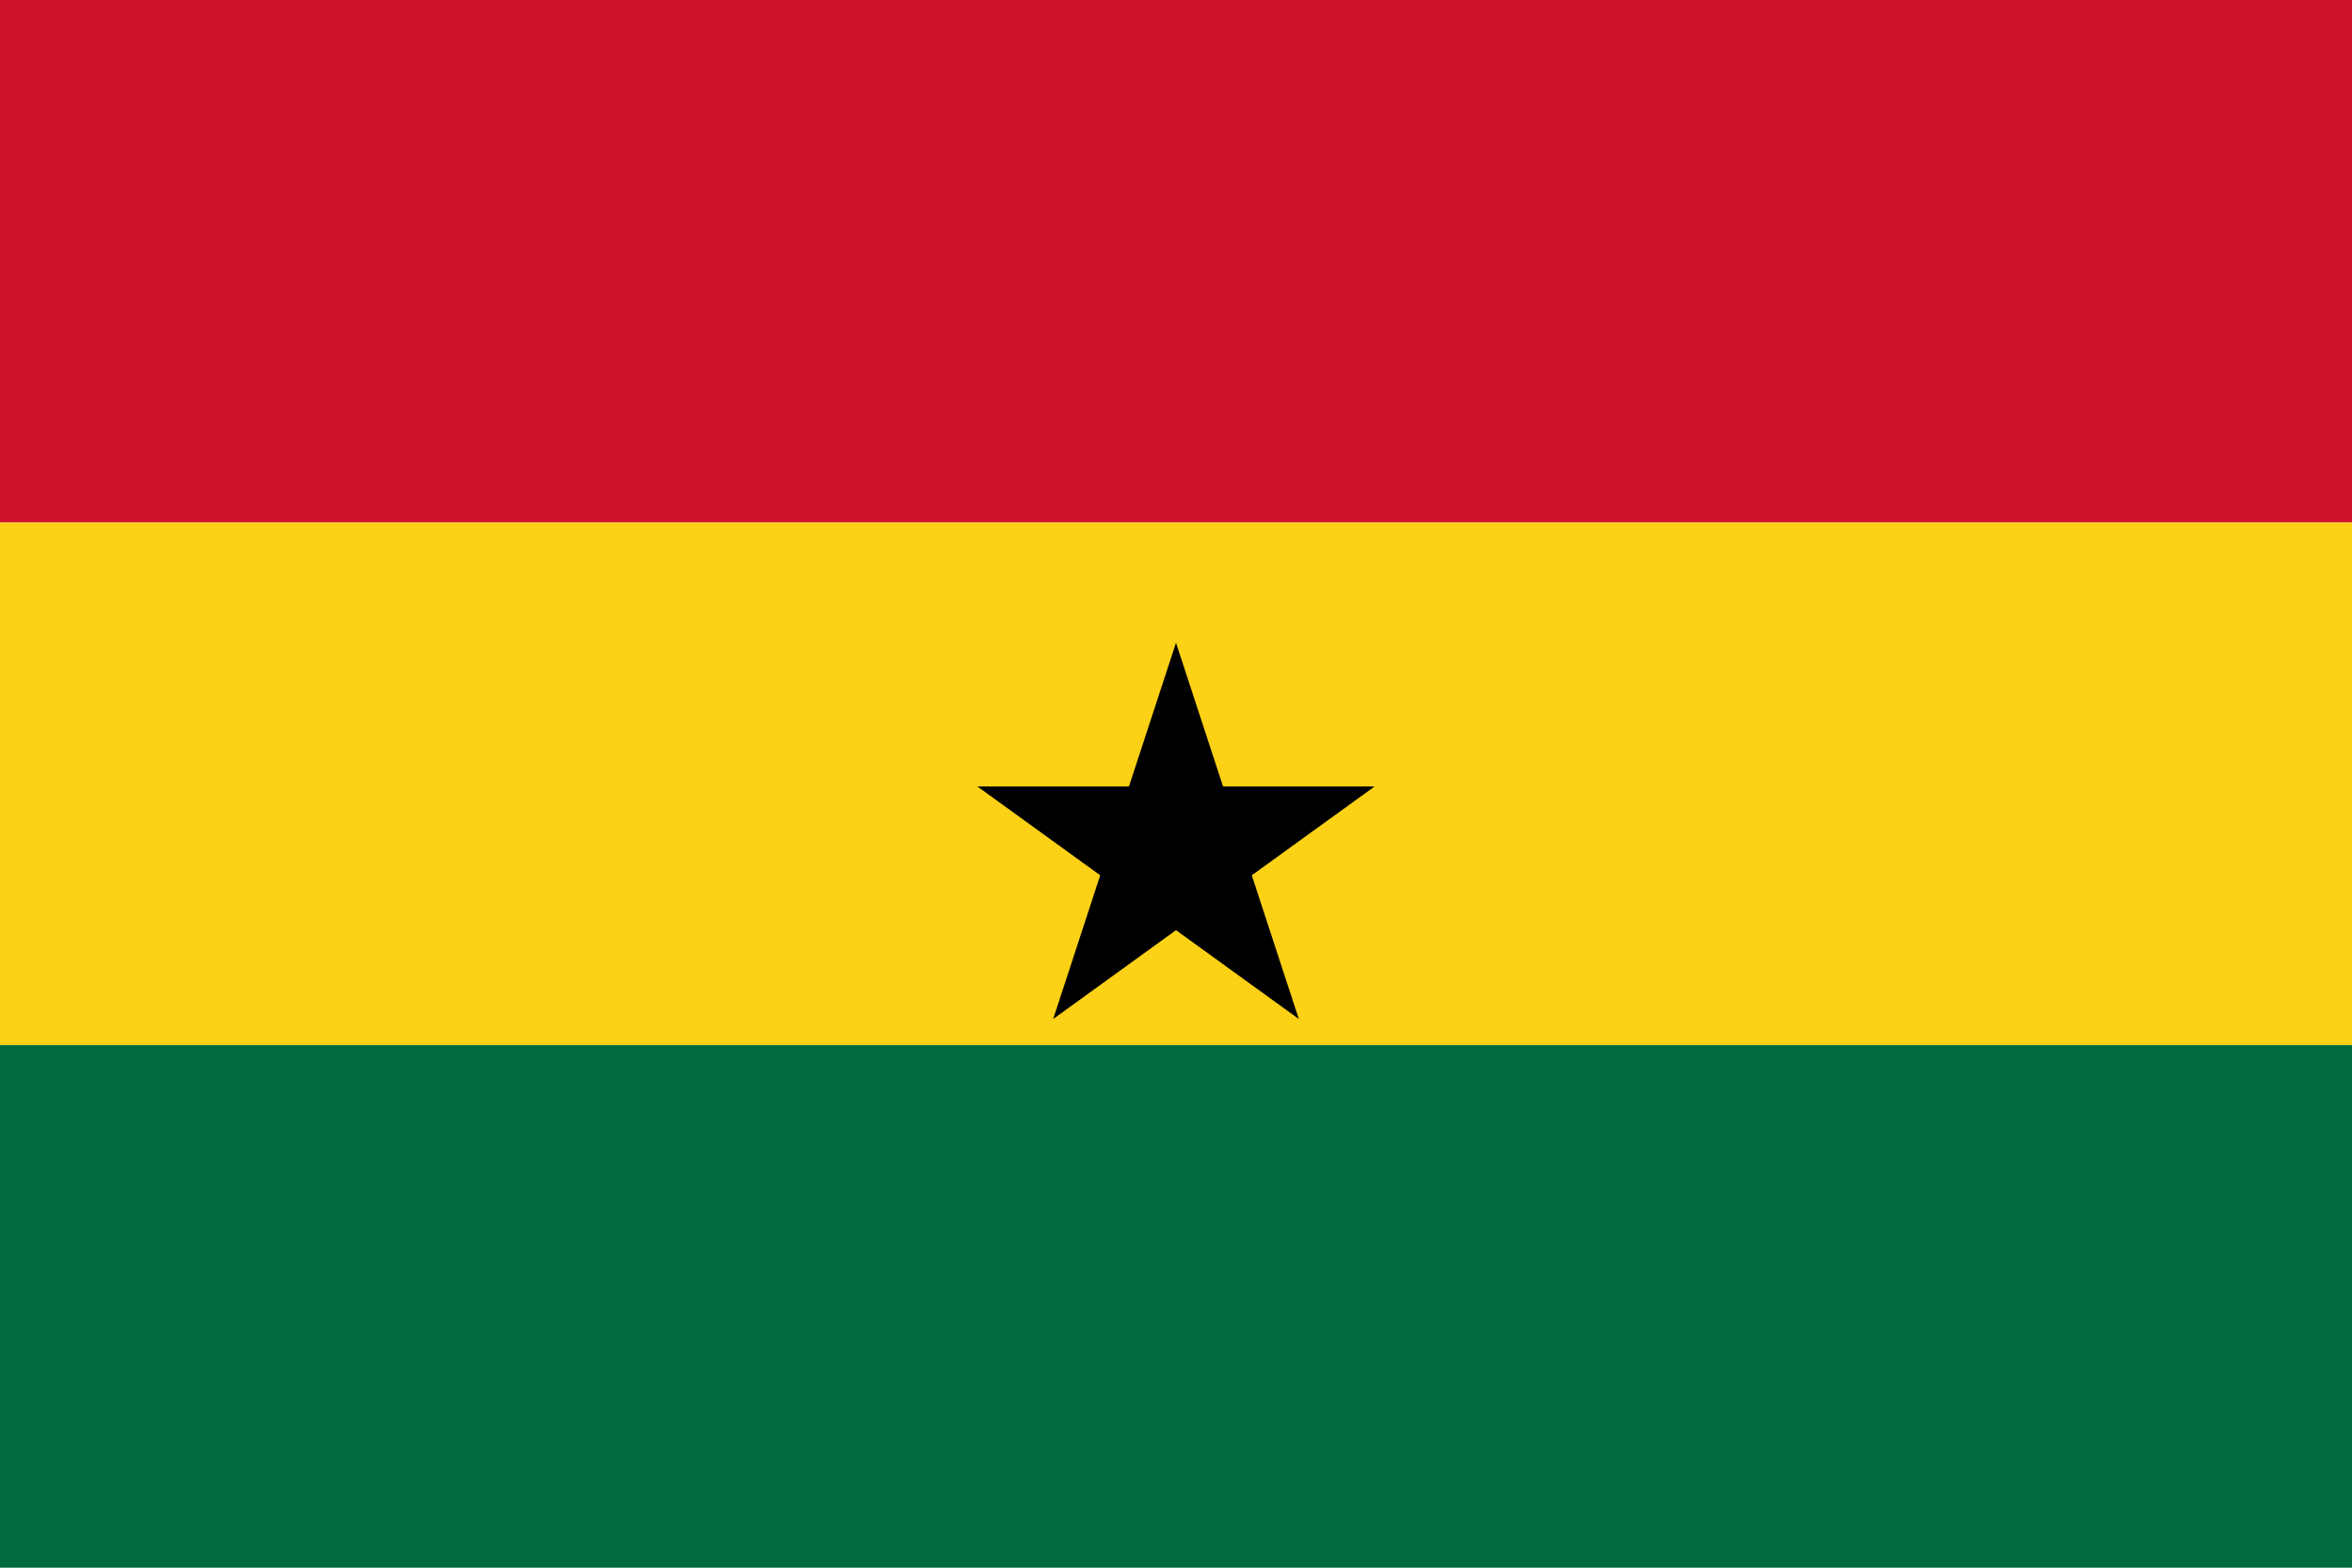
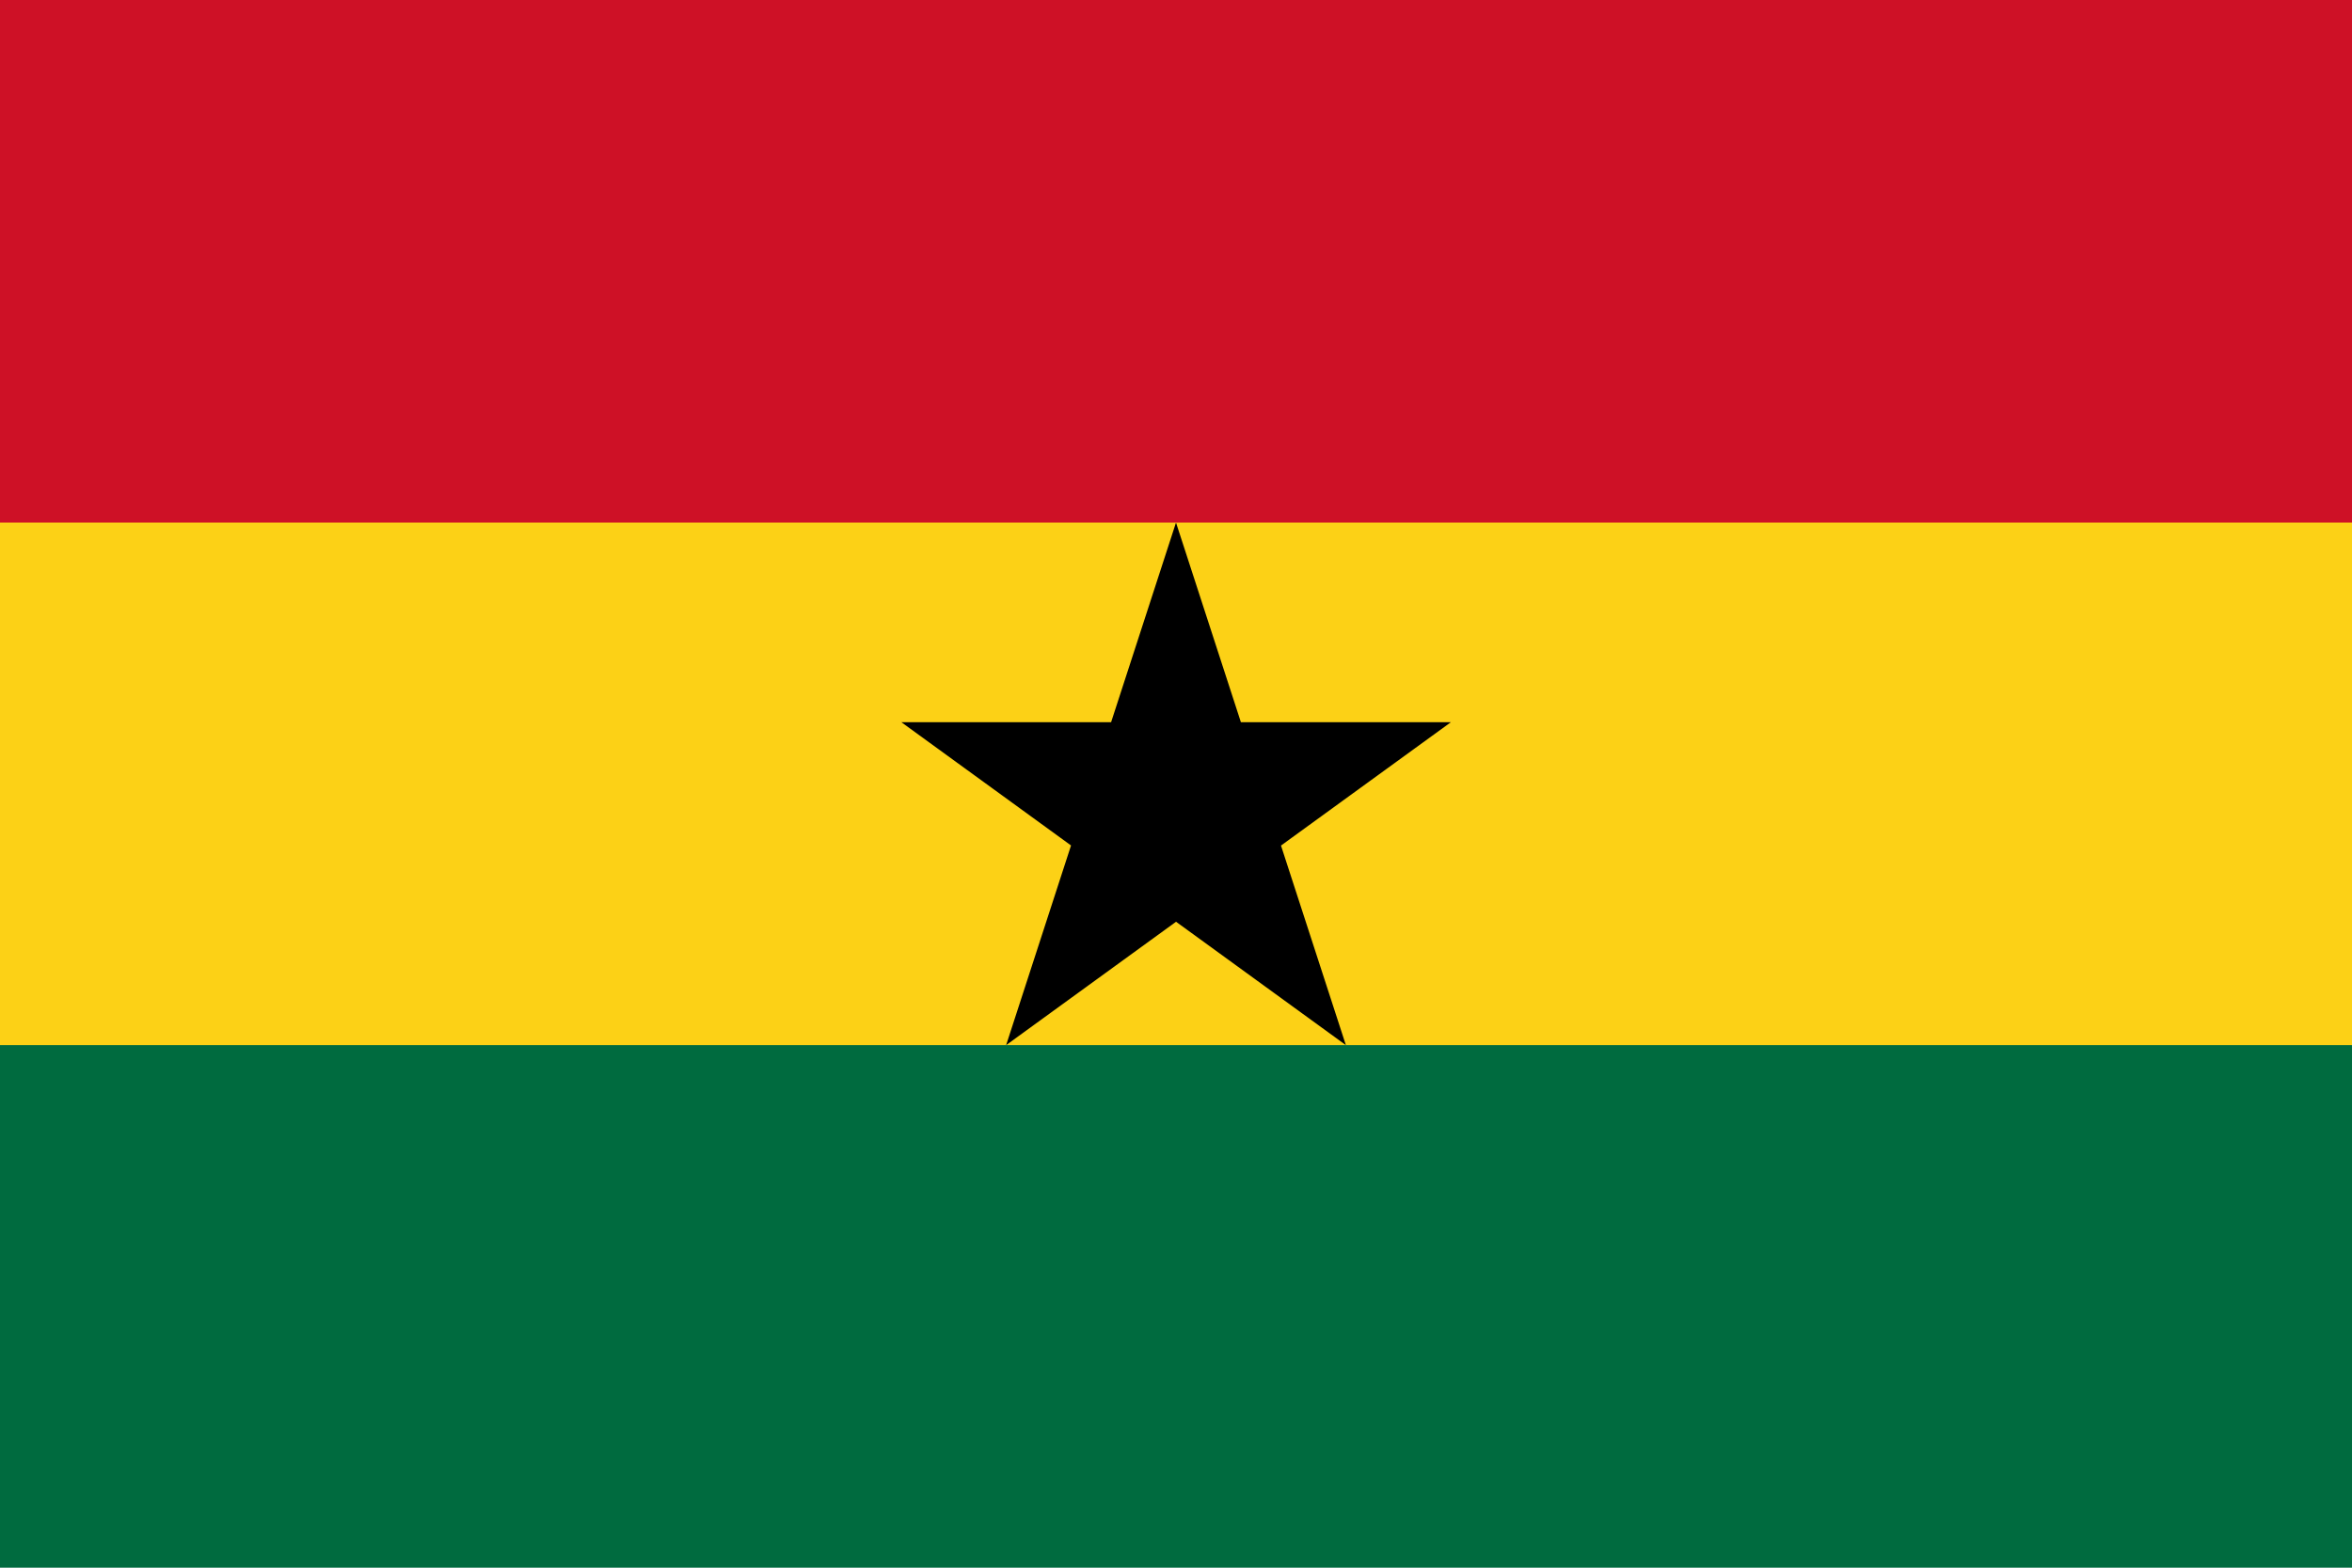
- <svg xmlns="http://www.w3.org/2000/svg" viewBox="0 0 900 600">
-   <rect width="900" height="200" fill="#ce1126" />
-   <rect y="200" width="900" height="200" fill="#fcd116" />
-   <rect y="400" width="900" height="200" fill="#006b3f" />
-   <path d="M450 246l18 55h58l-47 34 18 55-47-34-47 34 18-55-47-34h58z" fill="#000" />
+ <svg xmlns="http://www.w3.org/2000/svg" width="900" height="600">
+   <path fill="#006b3f" d="M0 0h900v600H0" />
+   <path fill="#fcd116" d="M0 0h900v400H0" />
+   <path fill="#ce1126" d="M0 0h900v200H0" />
+   <path d="m450 200 65 200-170.1-123.6h210.3L385 400" />
</svg>
